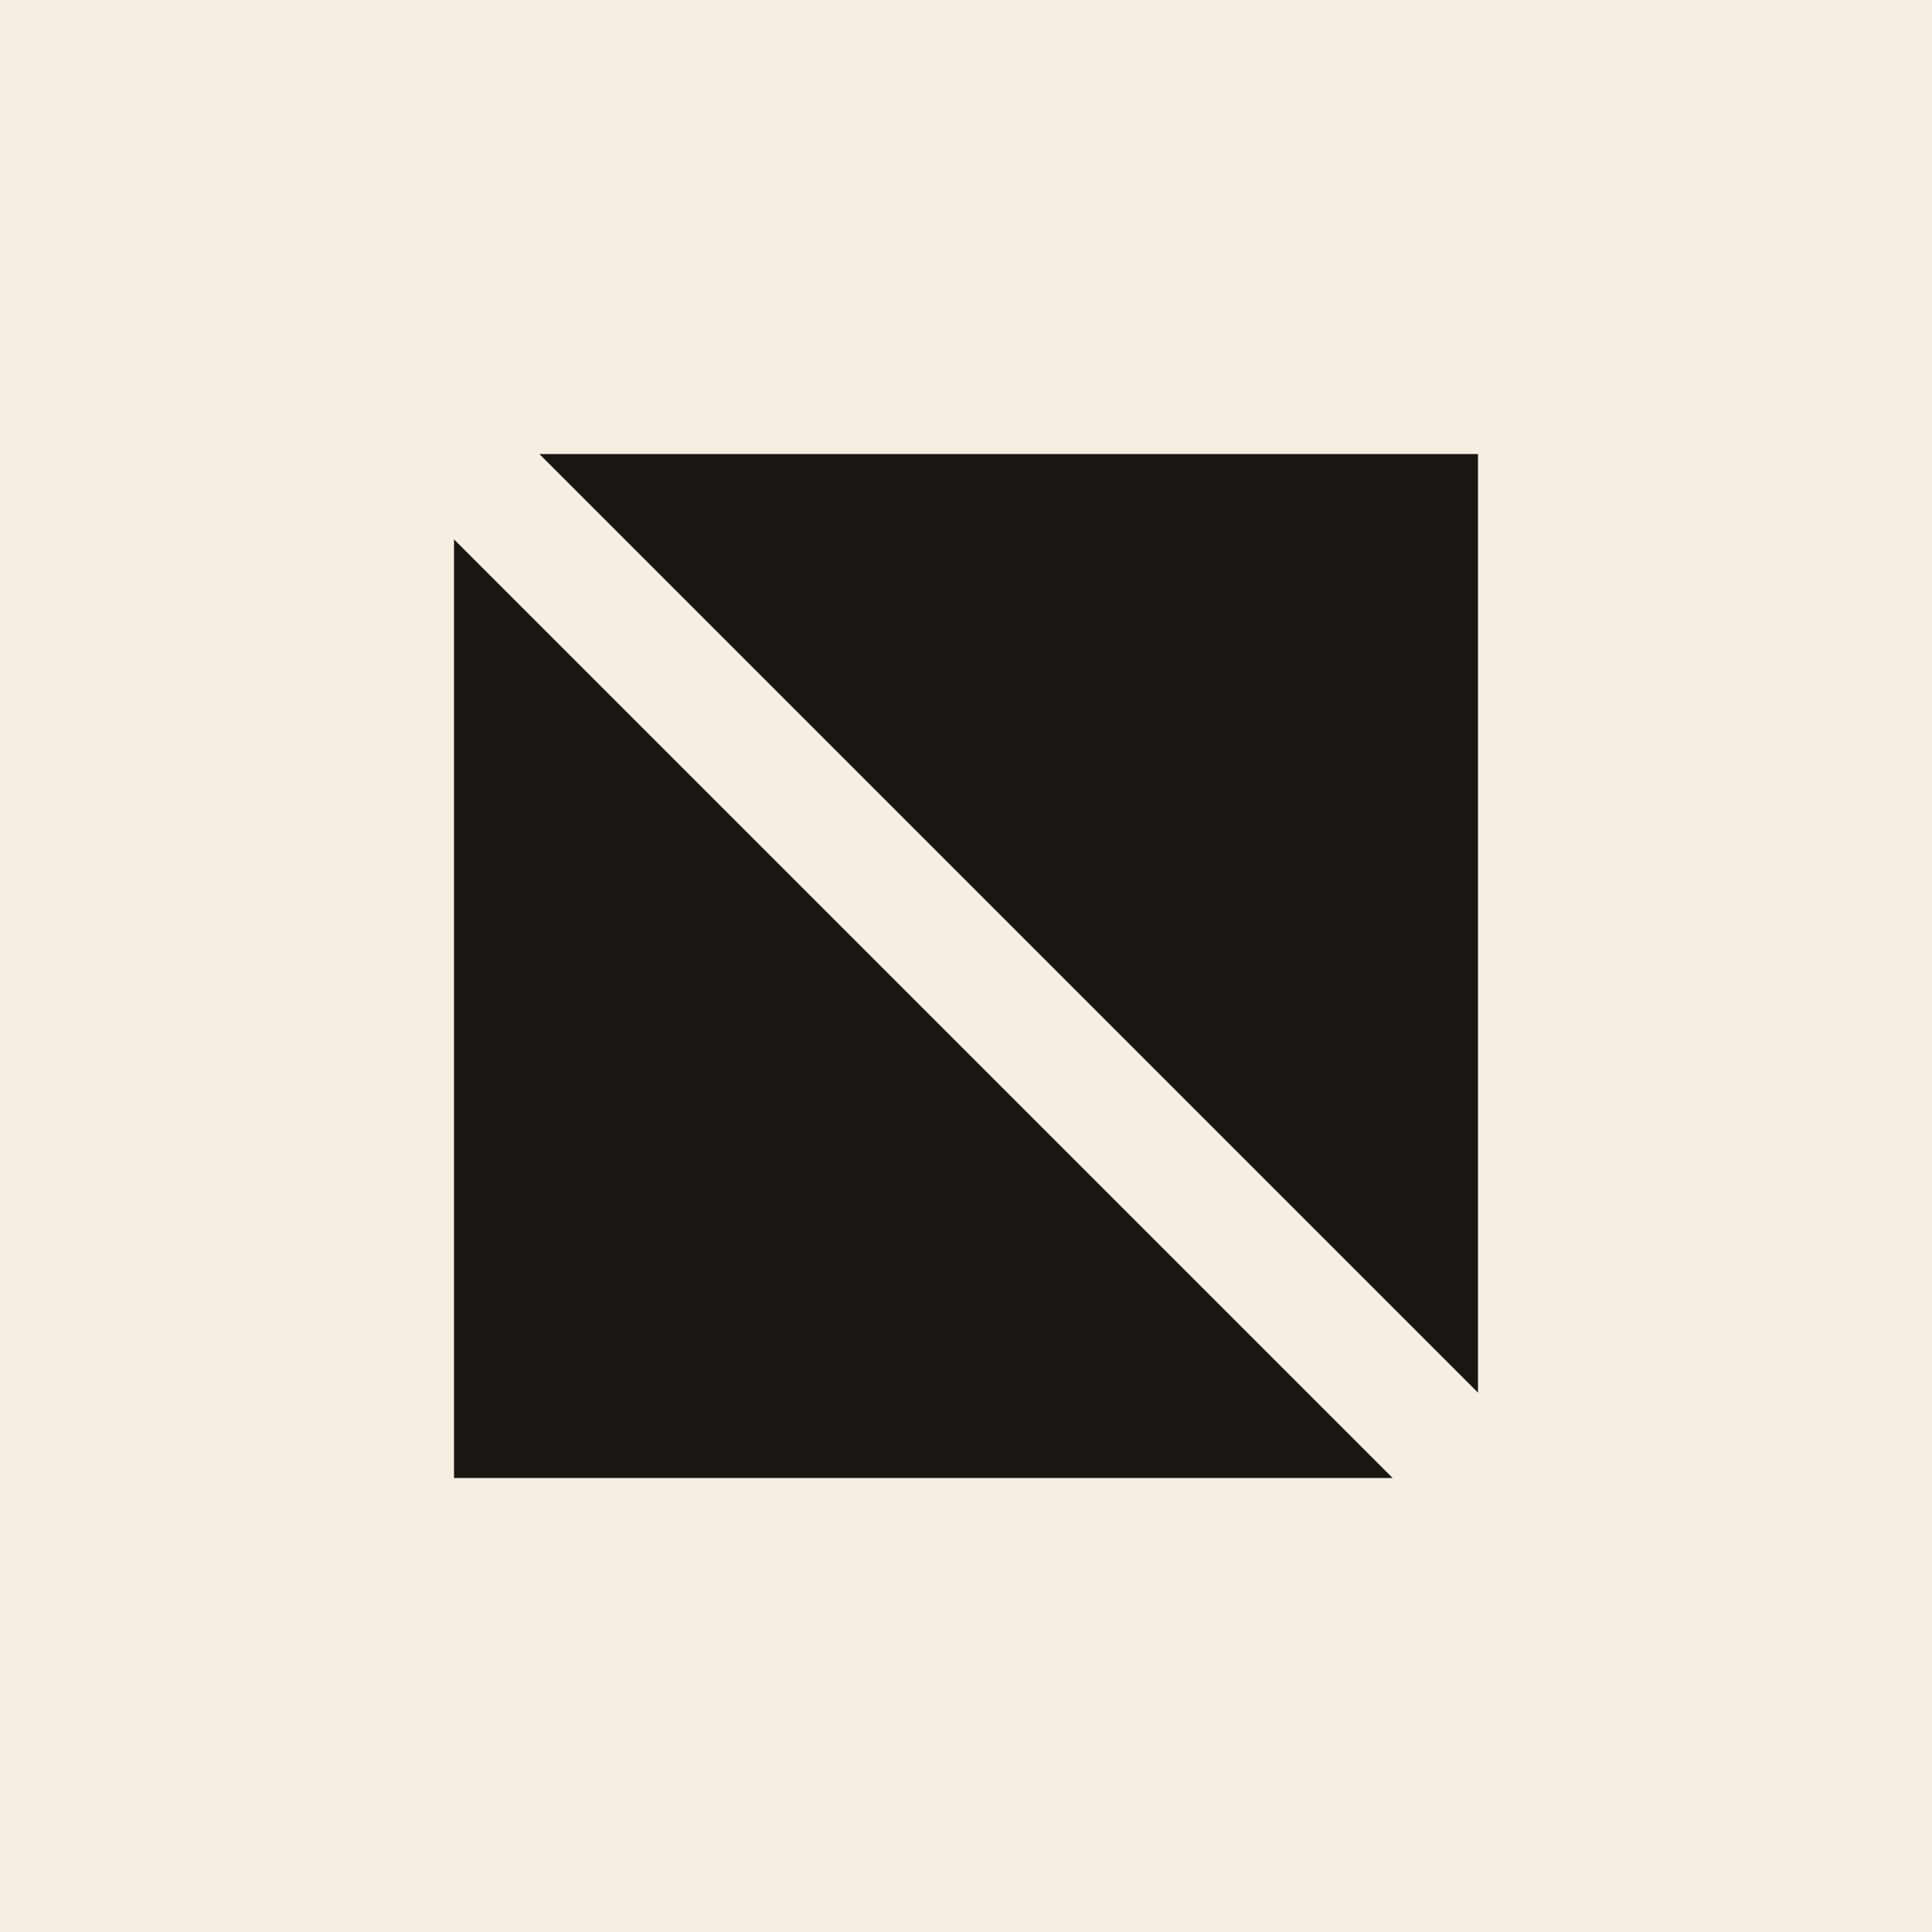
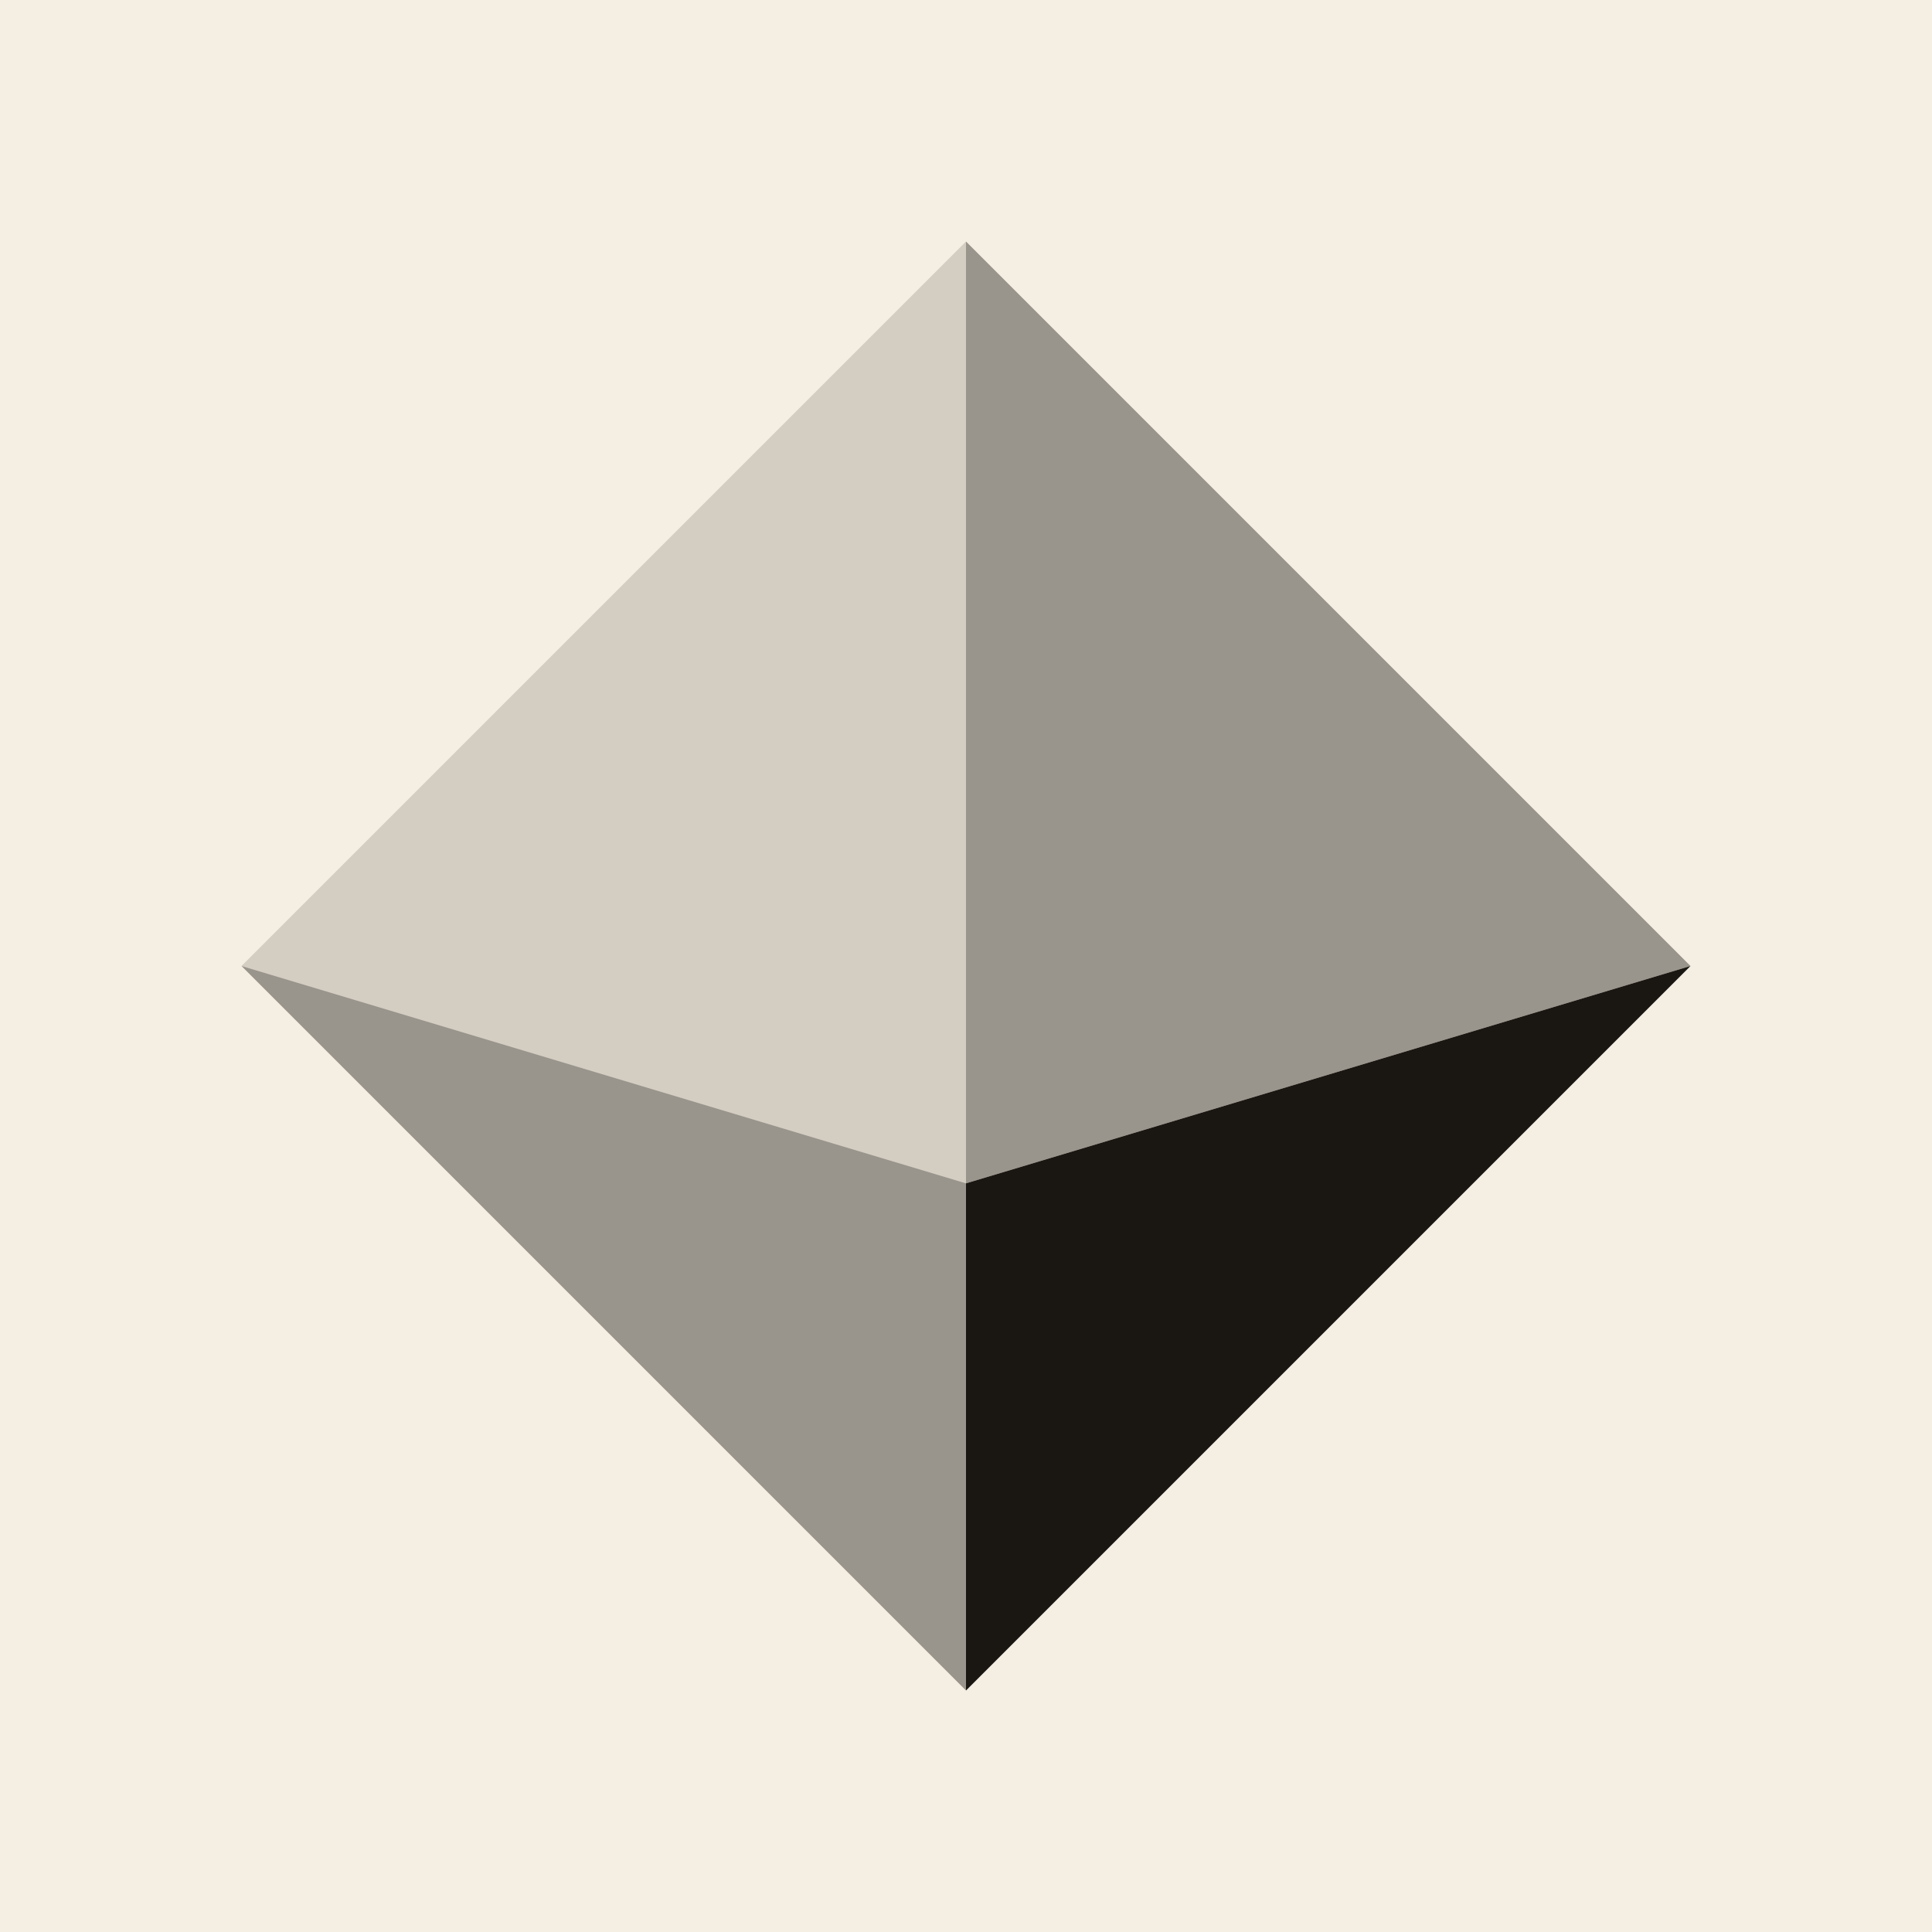
- <svg xmlns="http://www.w3.org/2000/svg" viewBox="0 0 24 24">
-   <rect fill="#f5efe3" width="24" height="24" />
-   <path fill="#1a1612" d="M18.36 5.64 L18.36 17.30 L6.70 5.64 Z" />
-   <path fill="#1a1612" d="M5.64 6.70 L17.30 18.36 L5.64 18.36 Z" />
+ <svg xmlns="http://www.w3.org/2000/svg" viewBox="0 0 24 24" role="img" aria-label="Andesyte">
+   <rect width="24" height="24" fill="#f5efe3" />
+   <g fill="#1a1612">
+     <path opacity=".16" d="M12 3 L3 12 L12 14.7 Z" />
+     <path opacity=".42" d="M12 3 L21 12 L12 14.7 Z" />
+     <path opacity=".42" d="M12 21 L3 12 L12 14.7 Z" />
+     <path d="M12 21 L21 12 L12 14.7 Z" />
+   </g>
</svg>
